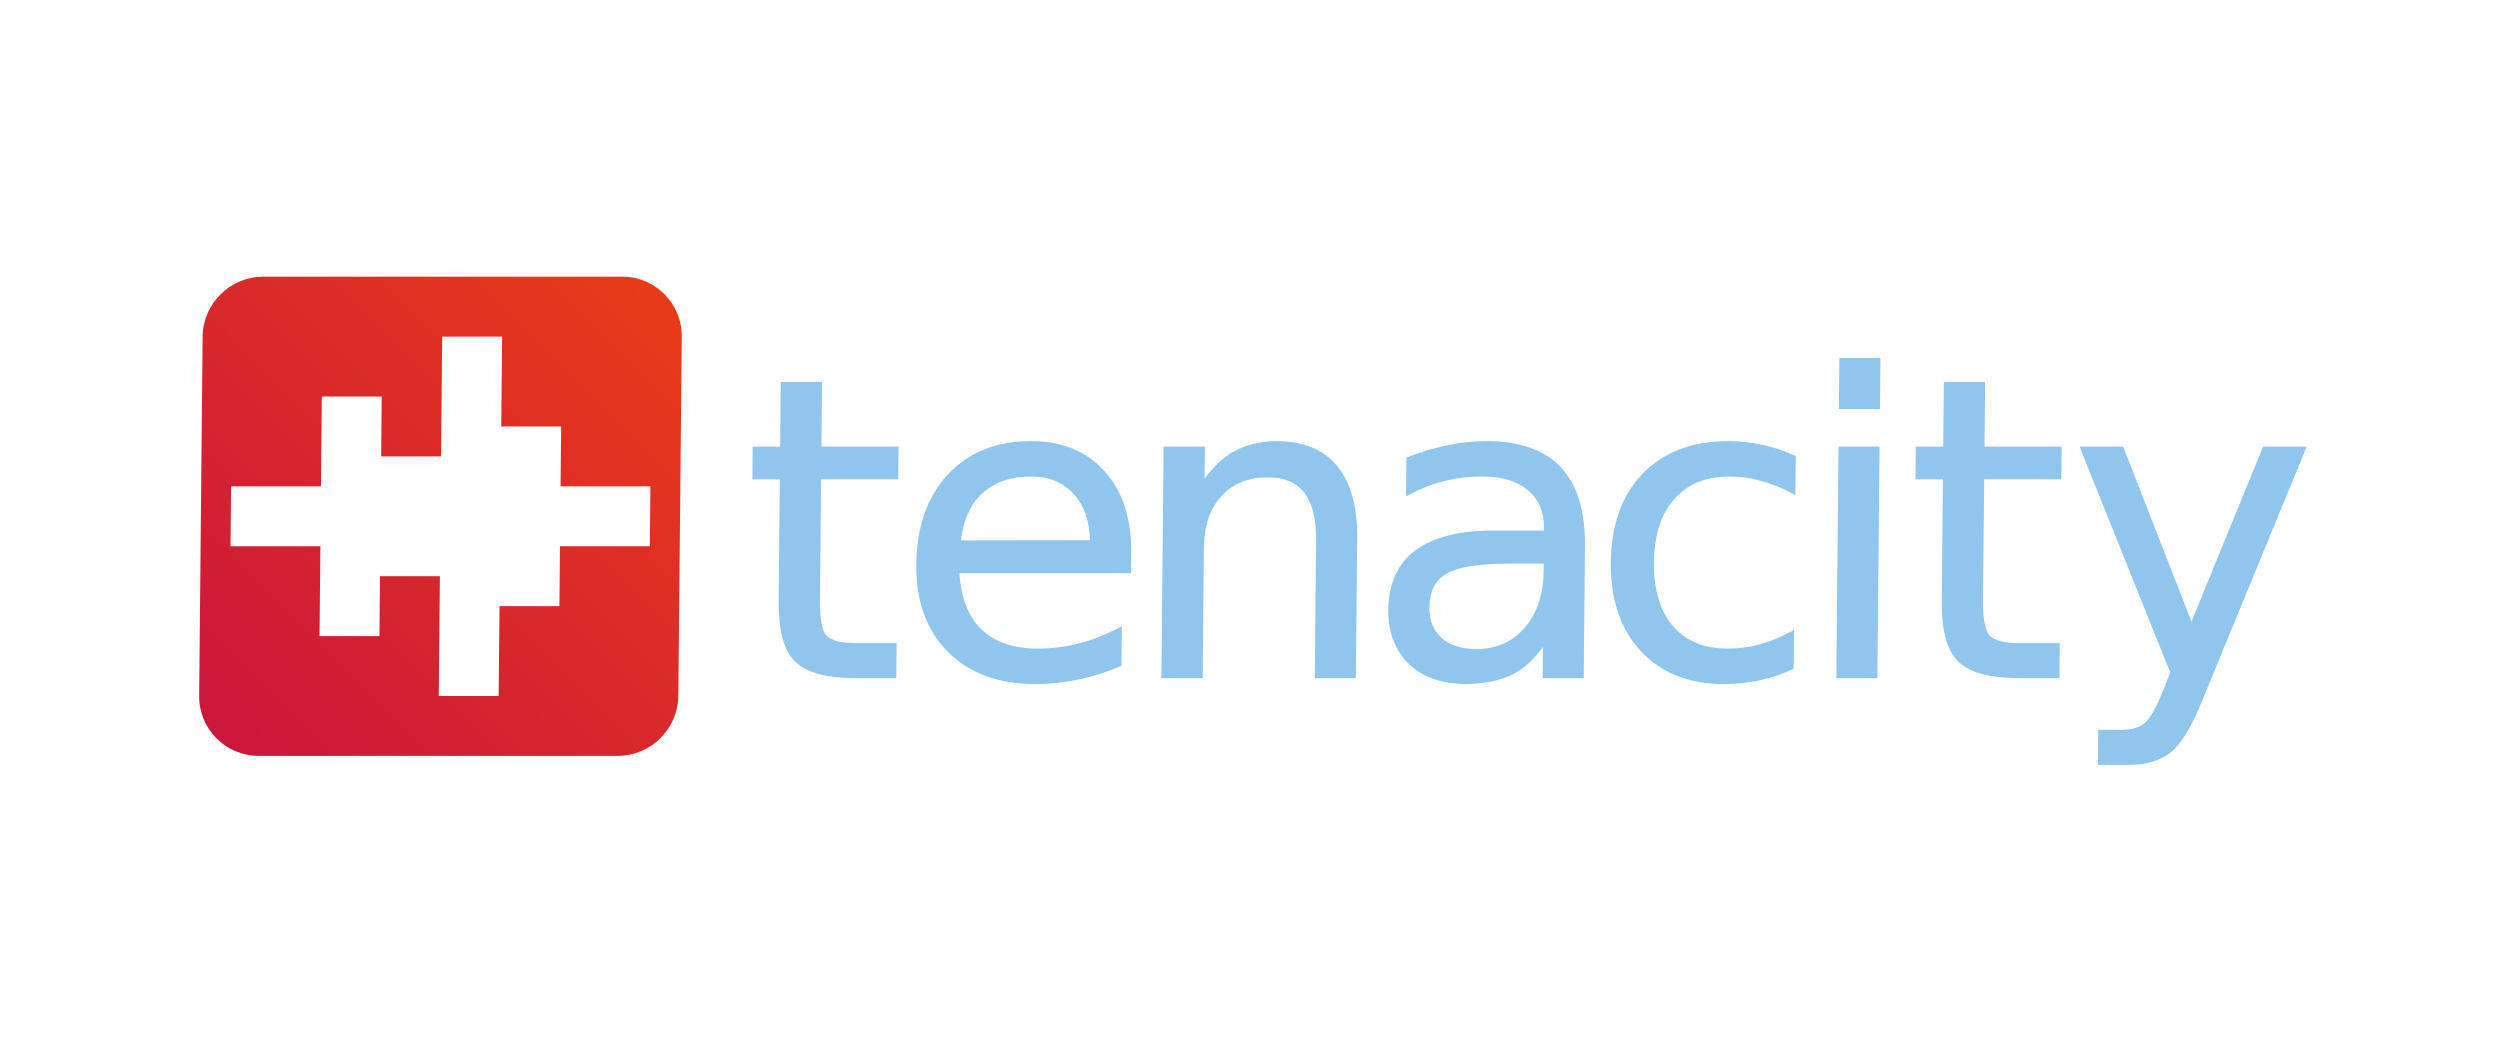
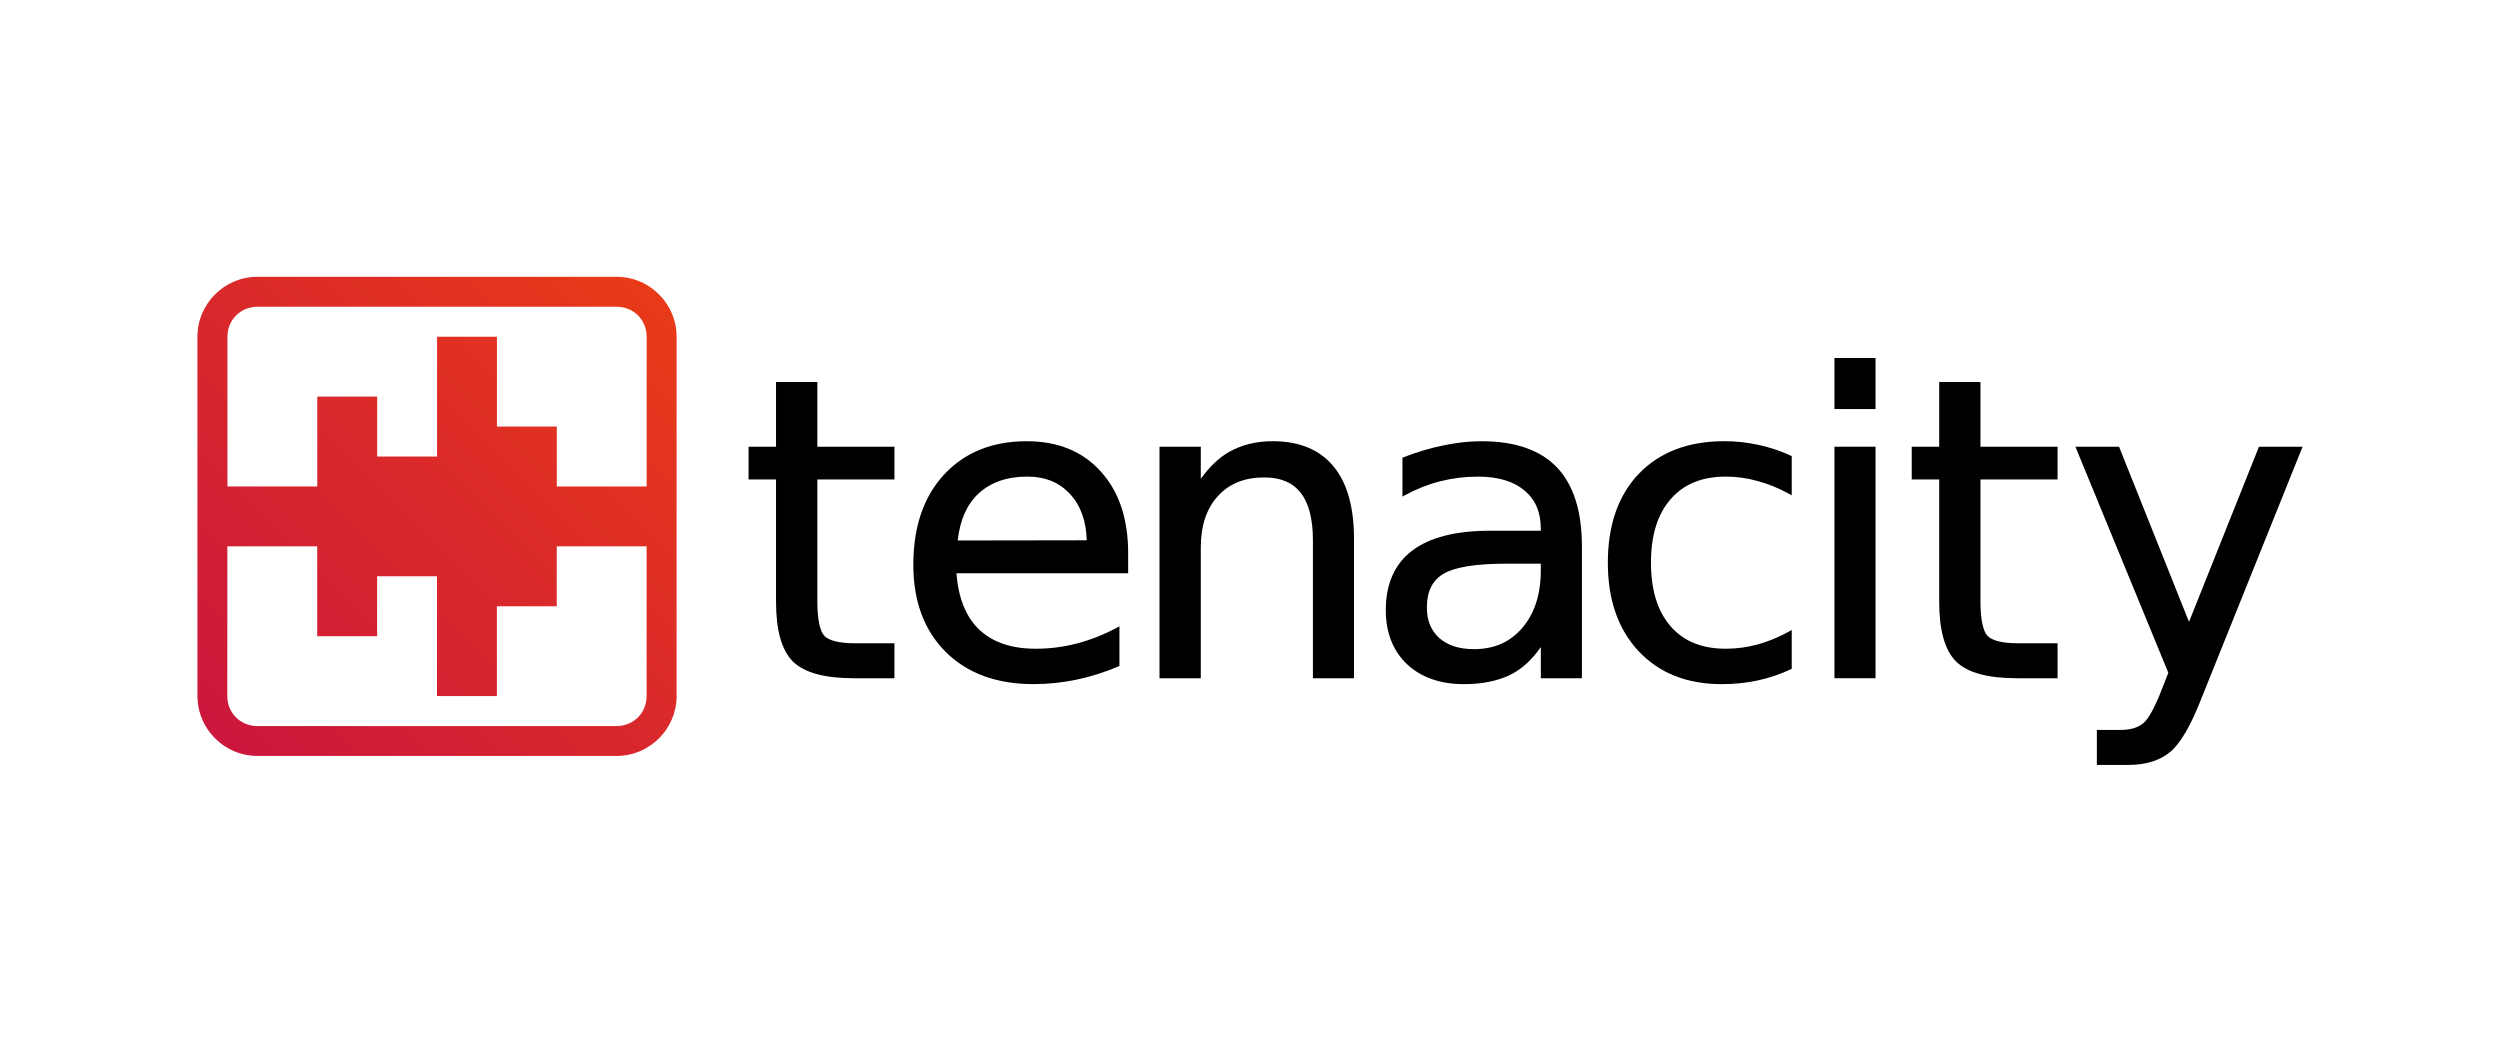
- <svg xmlns="http://www.w3.org/2000/svg" width="127mm" height="52.917mm" version="1.1" viewBox="0 0 127 52.917">
+ <svg xmlns="http://www.w3.org/2000/svg" xmlns:xlink="http://www.w3.org/1999/xlink" width="127mm" height="52.917mm" version="1.1" viewBox="0 0 127 52.917">
  <defs>
-     <linearGradient id="a" x1="-7.344" x2="-31.127" y1="65.58" y2="89.363" gradientTransform="matrix(1.0235 0 0 1.0235 45.087 -.97381)" gradientUnits="userSpaceOnUse">
+     <linearGradient id="c" x1="13.411" x2="36.959" y1="89.658" y2="66.11" gradientUnits="userSpaceOnUse" xlink:href="#a" />
+     <linearGradient id="a">
      <stop stop-color="#e93c17" offset="0" />
      <stop stop-color="#ca153e" offset="1" />
    </linearGradient>
+     <linearGradient id="b" x1="36.959" x2="13.411" y1="66.11" y2="89.658" gradientTransform="translate(-4.9572e-6)" gradientUnits="userSpaceOnUse" xlink:href="#a" />
  </defs>
-   <g transform="matrix(1 0 -.0095955 1 -8.2648 -231.3)">
-     <g transform="translate(7.7121 179.21)">
-       <path d="m16.272 66.146c-1.673 0-3.043 1.371-3.043 3.043v18.255c0 1.673 1.371 3.043 3.043 3.043h18.255c1.673 0 3.043-1.371 3.043-3.043v-18.255c0-1.673-1.371-3.043-3.043-3.043zm9.128 3.043h3.043v4.564h3.043v3.043h4.564v3.043h-4.564v3.043h-3.043v4.564h-3.043v-6.085h-3.043v3.043h-3.043v-4.564h-4.565v-3.043h4.565v-4.564h3.043v3.043h3.043z" color="black" fill="url(#a)" style="paint-order:markers fill stroke" />
-       <g transform="matrix(1.0222 0 0 1.0222 -.29398 -1.7404)" fill="#90c6ee">
-         <path d="m41.982 71.641v3.215h-1.365v1.628h1.365v6.056c0 1.427 0.272 2.43 0.846 2.997 0.574 0.56 1.589 0.825 3.036 0.825h2.002v-1.739h-2.002c-0.764 0-1.257-0.136-1.481-0.366l-1e-3 -1e-3c-0.213-0.225-0.348-0.801-0.348-1.716v-6.056h3.832v-1.628h-3.832v-3.215h-0.091z" color="black" />
-         <path d="m54.447 74.583c-1.718 0-3.099 0.557-4.121 1.667-1.015 1.104-1.521 2.6-1.521 4.47 0 1.811 0.535 3.261 1.605 4.33v1e-3c1.077 1.07 2.537 1.603 4.361 1.603 0.727 0 1.445-0.075 2.152-0.224 0.707-0.149 1.396-0.368 2.069-0.653l0.056-0.023v-1.97l-0.133 0.071c-0.655 0.347-1.316 0.607-1.983 0.781-0.66 0.173-1.342 0.26-2.049 0.26-1.217 0-2.153-0.327-2.828-0.975l-0.002-1e-3c-0.648-0.636-1.011-1.565-1.105-2.775h8.534v-1.001c0-1.701-0.452-3.058-1.359-4.054-0.9-1.003-2.133-1.506-3.676-1.506zm0.02 1.759c0.897 0 1.601 0.291 2.137 0.88v1e-3c0.524 0.568 0.79 1.331 0.82 2.284l-6.413 0.01c0.107-0.995 0.441-1.772 1.021-2.32 0.609-0.569 1.414-0.854 2.435-0.854z" color="black" />
-         <path d="m66.661 74.583c-0.802 0-1.515 0.173-2.136 0.518h-0.002c-0.545 0.306-1.015 0.772-1.432 1.351v-1.595h-2.051v11.506h2.051v-6.491c0-1.09 0.284-1.937 0.846-2.558 0.562-0.621 1.323-0.93 2.308-0.93 0.817 0 1.41 0.254 1.81 0.763 0.4 0.509 0.608 1.291 0.608 2.351v6.865h2.041v-6.926c0-1.577-0.336-2.782-1.022-3.607-0.686-0.831-1.702-1.247-3.022-1.247z" color="black" />
-         <path d="m77.056 74.583c-0.613 0-1.243 0.068-1.889 0.204-0.646 0.129-1.311 0.326-1.996 0.59l-0.058 0.023v1.933l0.133-0.073c0.56-0.306 1.142-0.536 1.748-0.69 0.606-0.153 1.229-0.23 1.868-0.23 1.004 0 1.77 0.231 2.308 0.685v1e-3h1e-3c0.545 0.448 0.816 1.076 0.816 1.912v0.091h-2.519c-1.703 0-2.998 0.325-3.876 0.99-0.872 0.664-1.309 1.659-1.309 2.953 0 1.111 0.35 2.013 1.048 2.684h1e-3c0.706 0.664 1.656 0.996 2.832 0.996 0.927 0 1.718-0.164 2.367-0.495l1e-3 -1e-3c0.574-0.299 1.05-0.766 1.455-1.349v1.552h2.041v-6.552c0-1.74-0.409-3.054-1.239-3.925-0.83-0.871-2.082-1.302-3.736-1.302zm1.173 6.087h1.76v0.324c0 1.198-0.308 2.147-0.919 2.863-0.604 0.709-1.398 1.06-2.408 1.06-0.732 0-1.299-0.186-1.718-0.552-0.413-0.374-0.618-0.87-0.618-1.51 0-0.808 0.273-1.354 0.825-1.681 0.55-0.326 1.581-0.502 3.078-0.502z" color="black" />
-         <path d="m89.102 74.583c-1.784 0-3.204 0.539-4.24 1.616-1.029 1.077-1.542 2.557-1.542 4.42 0 1.837 0.509 3.309 1.531 4.399 1.022 1.09 2.406 1.637 4.13 1.637 0.632 0 1.229-0.061 1.789-0.184 0.566-0.123 1.112-0.308 1.637-0.553l0.053-0.024v-1.93l-0.134 0.075c-0.52 0.287-1.042 0.502-1.567 0.648-0.518 0.14-1.043 0.209-1.574 0.209-1.188 0-2.092-0.37-2.742-1.111-0.65-0.748-0.979-1.798-0.979-3.166 0-1.367 0.329-2.414 0.979-3.155 0.65-0.748 1.555-1.121 2.742-1.121 0.531 0 1.055 0.072 1.573 0.218h1e-3v1e-3c0.525 0.14 1.047 0.351 1.567 0.638l0.134 0.075v-1.95l-0.053-0.024c-0.518-0.239-1.054-0.417-1.607-0.533l1e-3 1e-3c-0.553-0.123-1.119-0.185-1.699-0.185z" color="black" />
-         <path d="m94.581 70.448v2.538h2.041v-2.538zm0 4.408v11.506h2.041v-11.506z" color="black" />
-         <path d="m99.786 71.641v3.215h-1.365v1.628h1.365v6.056c0 1.427 0.272 2.43 0.846 2.997 0.574 0.56 1.589 0.825 3.036 0.825h2.001v-1.739h-2.001c-0.764 0-1.257-0.136-1.481-0.366l-2e-3 -1e-3c-0.213-0.225-0.349-0.801-0.349-1.716v-6.056h3.832v-1.628h-3.832v-3.215h-0.09z" color="black" />
-         <path d="m106.56 74.856 4.617 11.234-0.321 0.816c-0.342 0.898-0.661 1.464-0.916 1.682-0.263 0.225-0.635 0.342-1.133 0.342h-1.183v1.739h1.578c0.851 0 1.541-0.211 2.059-0.638 0.524-0.432 1.036-1.321 1.564-2.675l5.023-12.5h-2.166l-3.477 8.704-3.478-8.704z" color="black" />
+   <g transform="translate(-52.06 -.19847)">
+     <g transform="translate(48.861 53.832)">
+       <g transform="matrix(1.0337 0 0 1.0337 -.6338 -107.91)" fill="url(#c)">
+         <path d="m16.354 66.11c-1.618 0-2.943 1.325-2.943 2.943v17.661c0 0.678 0.234 1.303 0.624 1.802 0.54 0.692 1.38 1.141 2.32 1.141h17.661c1.618 0 2.943-1.325 2.943-2.943v-17.661c0-0.651-0.215-1.253-0.578-1.742v-0.003c-0.003-0.004-0.005-0.008-0.009-0.012-0.009-0.013-0.019-0.025-0.029-0.037-0.007-0.008-0.013-0.017-0.02-0.026-0.02-0.026-0.042-0.05-0.063-0.075-0.541-0.64-1.347-1.049-2.245-1.049zm0 1.472h17.661c0.828 0 1.472 0.644 1.472 1.472v7.359h-4.415v-2.943h-2.943v-4.415h-2.943v5.887h-2.943v-2.943h-2.943v4.415h-4.415v-7.359c0-0.828 0.644-1.472 1.472-1.472zm-1.472 11.774h4.415v4.415h2.943v-2.943h2.943v5.887h2.943v-4.415h2.943v-2.943h4.415v7.359c0 0.828-0.644 1.472-1.472 1.472h-17.661c-0.828 0-1.472-0.644-1.472-1.472z" fill="url(#b)" stroke-width=".064" style="paint-order:markers fill stroke" />
+       </g>
+       <g transform="translate(0 -52.803)">
+         <path d="m42.621 18.576v3.287h-1.395v1.664h1.395v6.191c0 1.459 0.278 2.484 0.865 3.063 0.587 0.573 1.625 0.843 3.104 0.843h2.046v-1.778h-2.046c-0.781 0-1.284-0.139-1.514-0.374l-0.001-0.001c-0.217-0.23-0.355-0.819-0.355-1.754v-6.191h3.917v-1.664h-3.917v-3.287h-0.093z" color="black" />
+         <path d="m55.363 21.583c-1.756 0-3.168 0.569-4.213 1.704-1.038 1.129-1.554 2.658-1.554 4.569 0 1.851 0.547 3.333 1.64 4.427v0.001c1.1 1.093 2.593 1.639 4.458 1.639 0.744 0 1.478-0.077 2.2-0.229 0.722-0.153 1.427-0.376 2.115-0.668l0.057-0.024v-2.013l-0.136 0.072c-0.669 0.355-1.345 0.621-2.027 0.798-0.674 0.177-1.372 0.266-2.095 0.266-1.244 0-2.201-0.334-2.891-0.996l-0.002-0.001c-0.663-0.65-1.033-1.6-1.13-2.837h8.724v-1.023c0-1.739-0.462-3.126-1.389-4.144-0.92-1.025-2.181-1.54-3.757-1.54zm0.021 1.798c0.917 0 1.637 0.298 2.185 0.899v0.001c0.536 0.581 0.807 1.361 0.838 2.335l-6.556 0.01c0.11-1.017 0.451-1.811 1.044-2.372 0.622-0.582 1.445-0.873 2.489-0.873z" color="black" />
+         <path d="m67.849 21.583c-0.819 0-1.549 0.176-2.184 0.529h-0.002c-0.557 0.313-1.038 0.79-1.464 1.381v-1.631h-2.097v11.762h2.097v-6.635c0-1.114 0.29-1.98 0.865-2.615 0.575-0.635 1.353-0.951 2.36-0.951 0.835 0 1.441 0.26 1.85 0.78 0.409 0.521 0.621 1.319 0.621 2.403v7.018h2.087v-7.08c0-1.612-0.344-2.844-1.045-3.687-0.701-0.85-1.74-1.274-3.089-1.274z" color="black" />
+         <path d="m78.474 21.583c-0.627 0-1.27 0.07-1.931 0.209-0.66 0.132-1.34 0.333-2.04 0.604l-0.059 0.024v1.976l0.136-0.074c0.572-0.313 1.168-0.548 1.787-0.705 0.62-0.157 1.256-0.235 1.91-0.235 1.026 0 1.809 0.236 2.36 0.701v1e-3h0.001c0.557 0.458 0.834 1.1 0.834 1.954v0.093h-2.575c-1.741 0-3.064 0.333-3.962 1.012-0.891 0.679-1.338 1.696-1.338 3.019 0 1.135 0.357 2.058 1.072 2.744h0.001c0.722 0.679 1.693 1.018 2.895 1.018 0.948 0 1.756-0.167 2.42-0.506l0.001-0.001c0.587-0.306 1.074-0.783 1.487-1.379v1.587h2.087v-6.697c0-1.778-0.418-3.121-1.266-4.012-0.848-0.891-2.129-1.331-3.819-1.331zm1.199 6.222h1.799v0.331c0 1.224-0.315 2.195-0.939 2.927-0.617 0.725-1.429 1.083-2.462 1.083-0.748 0-1.328-0.19-1.756-0.564-0.422-0.382-0.631-0.889-0.631-1.544 0-0.826 0.279-1.384 0.843-1.719 0.562-0.333 1.617-0.514 3.146-0.514z" color="black" />
+         <path d="m90.788 21.583c-1.824 0-3.276 0.551-4.335 1.652-1.052 1.101-1.576 2.614-1.576 4.519 0 1.877 0.52 3.382 1.565 4.497 1.044 1.115 2.459 1.673 4.222 1.673 0.646 0 1.256-0.063 1.828-0.188 0.579-0.125 1.137-0.314 1.673-0.565l0.054-0.025v-1.973l-0.137 0.076c-0.531 0.293-1.065 0.513-1.602 0.662-0.53 0.143-1.066 0.214-1.609 0.214-1.214 0-2.139-0.378-2.803-1.136-0.664-0.765-1-1.838-1-3.236 0-1.398 0.337-2.468 1-3.226 0.664-0.765 1.589-1.146 2.803-1.146 0.543 0 1.079 0.074 1.608 0.223h0.001v0.001c0.536 0.143 1.071 0.359 1.602 0.652l0.137 0.076v-1.994l-0.054-0.025c-0.53-0.244-1.077-0.426-1.642-0.545l0.001 1e-3c-0.565-0.126-1.144-0.189-1.736-0.189z" color="black" />
+         <path d="m96.389 17.356v2.594h2.087v-2.594zm0 4.506v11.762h2.087v-11.762z" color="black" />
+         <path d="m101.71 18.576v3.287h-1.395v1.664h1.395v6.191c0 1.459 0.278 2.484 0.865 3.063 0.587 0.573 1.625 0.843 3.104 0.843h2.045v-1.778h-2.045c-0.781 0-1.284-0.139-1.514-0.374l-2e-3 -0.001c-0.217-0.23-0.357-0.819-0.357-1.754v-6.191h3.917v-1.664h-3.917v-3.287h-0.092z" color="black" />
+         <path d="m108.63 21.862 4.72 11.484-0.328 0.834c-0.349 0.918-0.675 1.497-0.935 1.72-0.268 0.23-0.65 0.349-1.159 0.349h-1.209v1.778h1.612c0.87 0 1.576-0.216 2.105-0.652 0.536-0.442 1.058-1.35 1.598-2.735l5.136-12.778h-2.215l-3.554 8.898-3.555-8.898z" color="black" />
      </g>
    </g>
  </g>
</svg>
